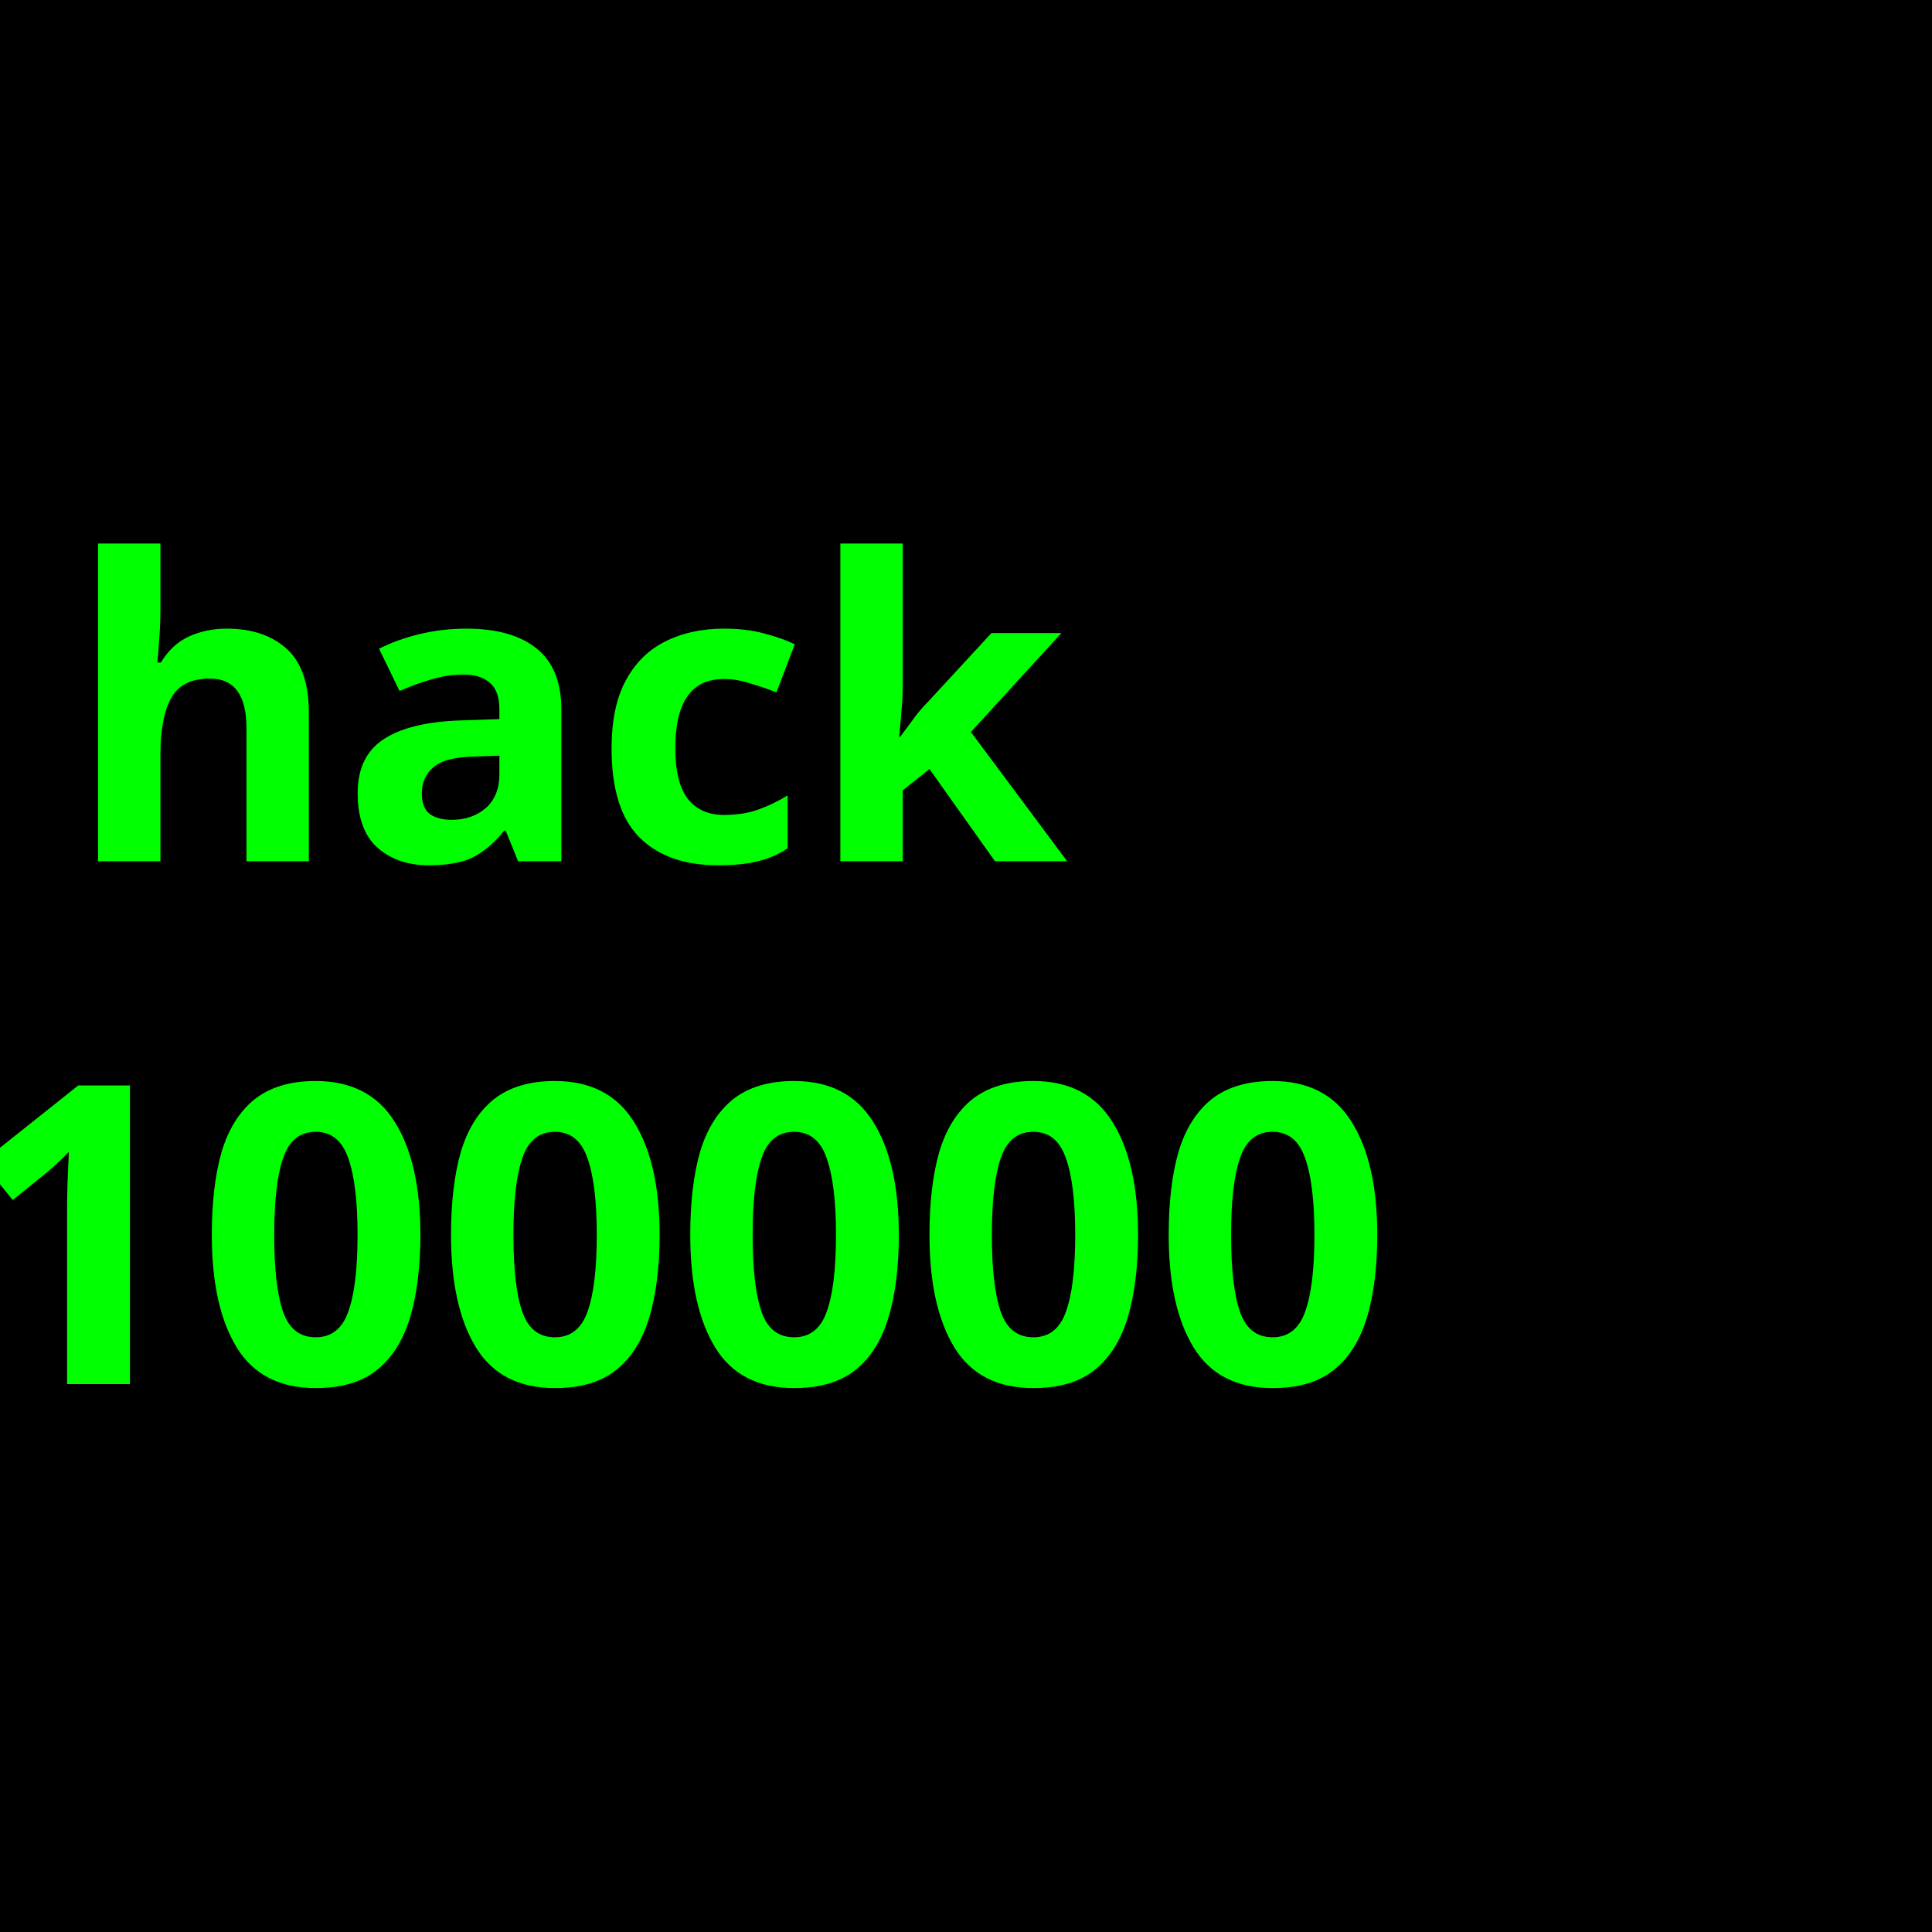
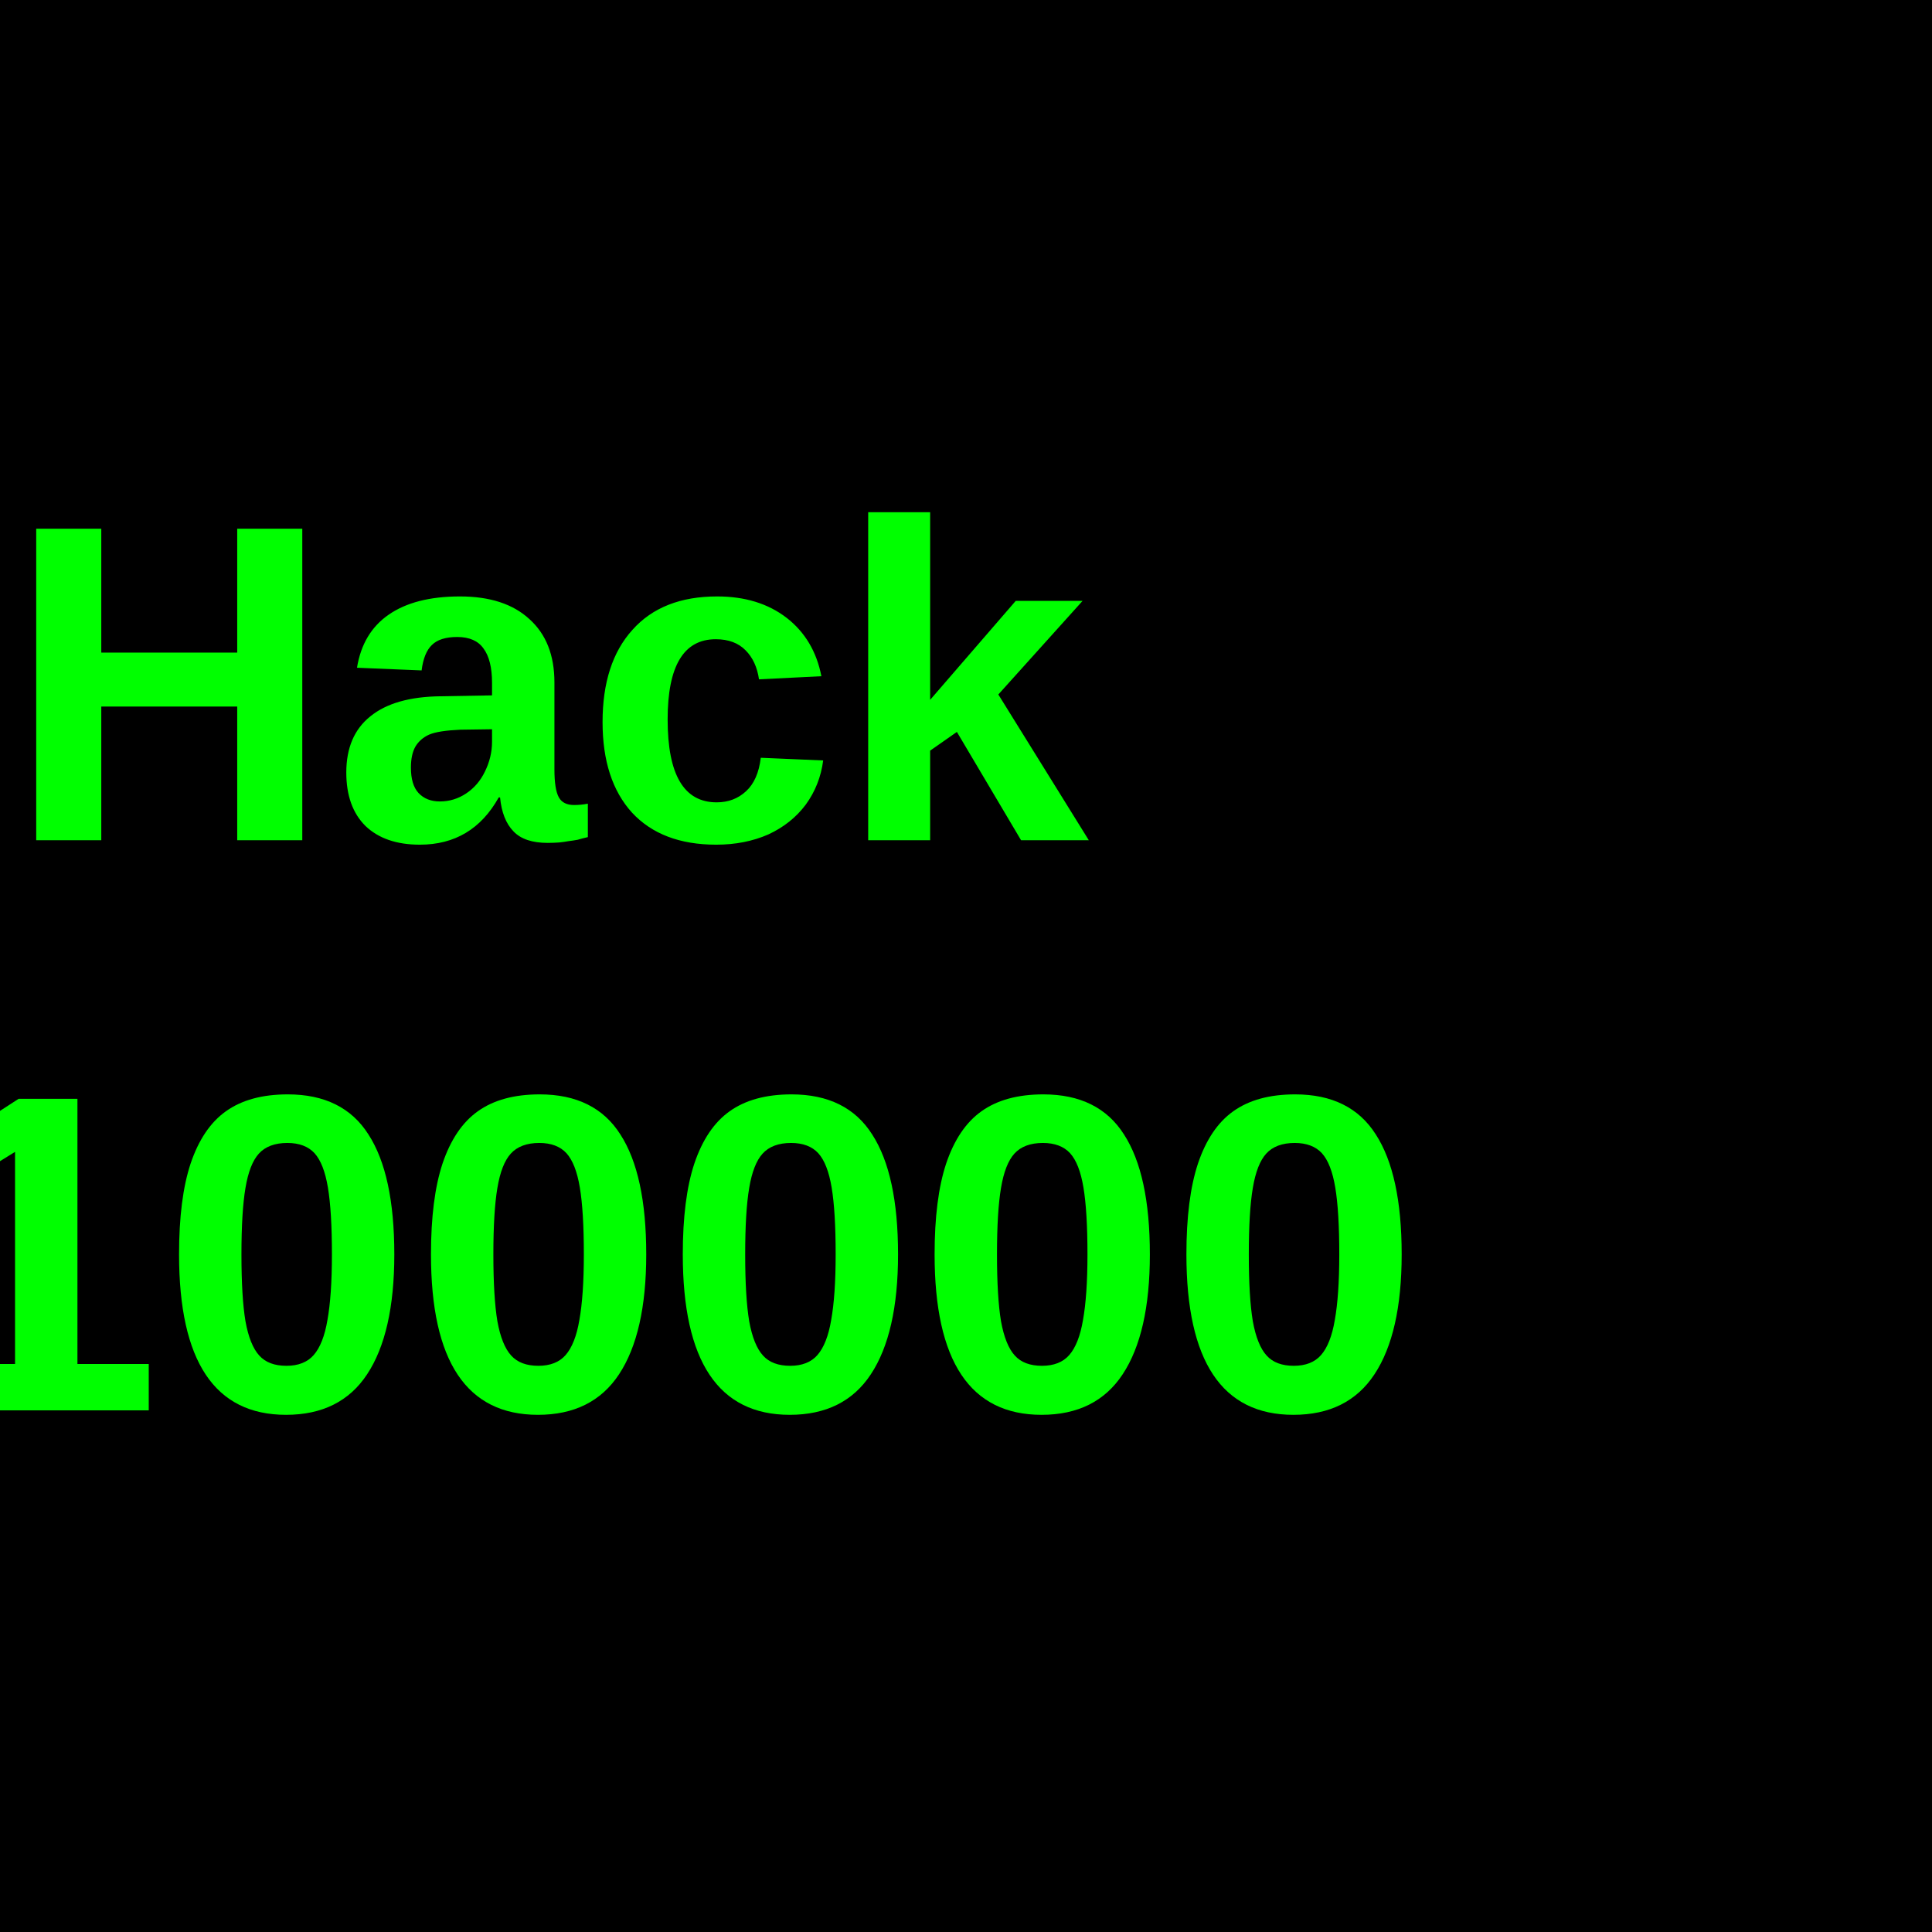
<svg xmlns="http://www.w3.org/2000/svg" width="256" height="256" viewBox="0 0 67.733 67.733" version="1.1" id="svg5">
  <defs id="defs2" />
  <g id="layer2">
    <rect style="fill:#000000;stroke:none;stroke-width:7.027" id="rect849" width="67.733" height="67.733" x="0" y="0" />
  </g>
  <g id="layer1">
-     <text xml:space="preserve" style="font-weight:bold;font-size:14.662px;line-height:1.25;font-family:sans-serif;-inkscape-font-specification:'sans-serif Bold';text-align:center;text-anchor:middle;fill:#00ff00;fill-opacity:1;stroke-width:0.196" x="33.198" y="30.194" id="text8876">
-       <tspan style="text-align:center;text-anchor:middle;fill:#00ff00;fill-opacity:1;stroke-width:0.196" x="33.198" y="30.194" id="tspan2003">hack</tspan>
-       <tspan style="text-align:center;text-anchor:middle;fill:#00ff00;fill-opacity:1;stroke-width:0.196" x="33.198" y="48.522" id="tspan2495">100000</tspan>
+     <text xml:space="preserve" style="font-weight:bold;font-size:15.875px;line-height:1.25;font-family:sans-serif;-inkscape-font-specification:'sans-serif Bold';text-align:center;text-anchor:middle;fill:#00ff00;fill-opacity:1;stroke-width:0.196" x="33.63" y="29.457" id="text8876">
+       <tspan style="font-style:normal;font-variant:normal;font-weight:bold;font-stretch:normal;font-size:15.875px;font-family:Arial;-inkscape-font-specification:'Arial Bold';text-align:center;text-anchor:middle;fill:#00ff00;fill-opacity:1;stroke-width:0.196" x="33.63" y="29.457" id="tspan2003">Hack</tspan>
+       <tspan style="font-style:normal;font-variant:normal;font-weight:bold;font-stretch:normal;font-size:15.875px;font-family:Arial;-inkscape-font-specification:'Arial Bold';text-align:center;text-anchor:middle;fill:#00ff00;fill-opacity:1;stroke-width:0.196" x="33.63" y="49.446" id="tspan2495">100000</tspan>
    </text>
  </g>
</svg>
